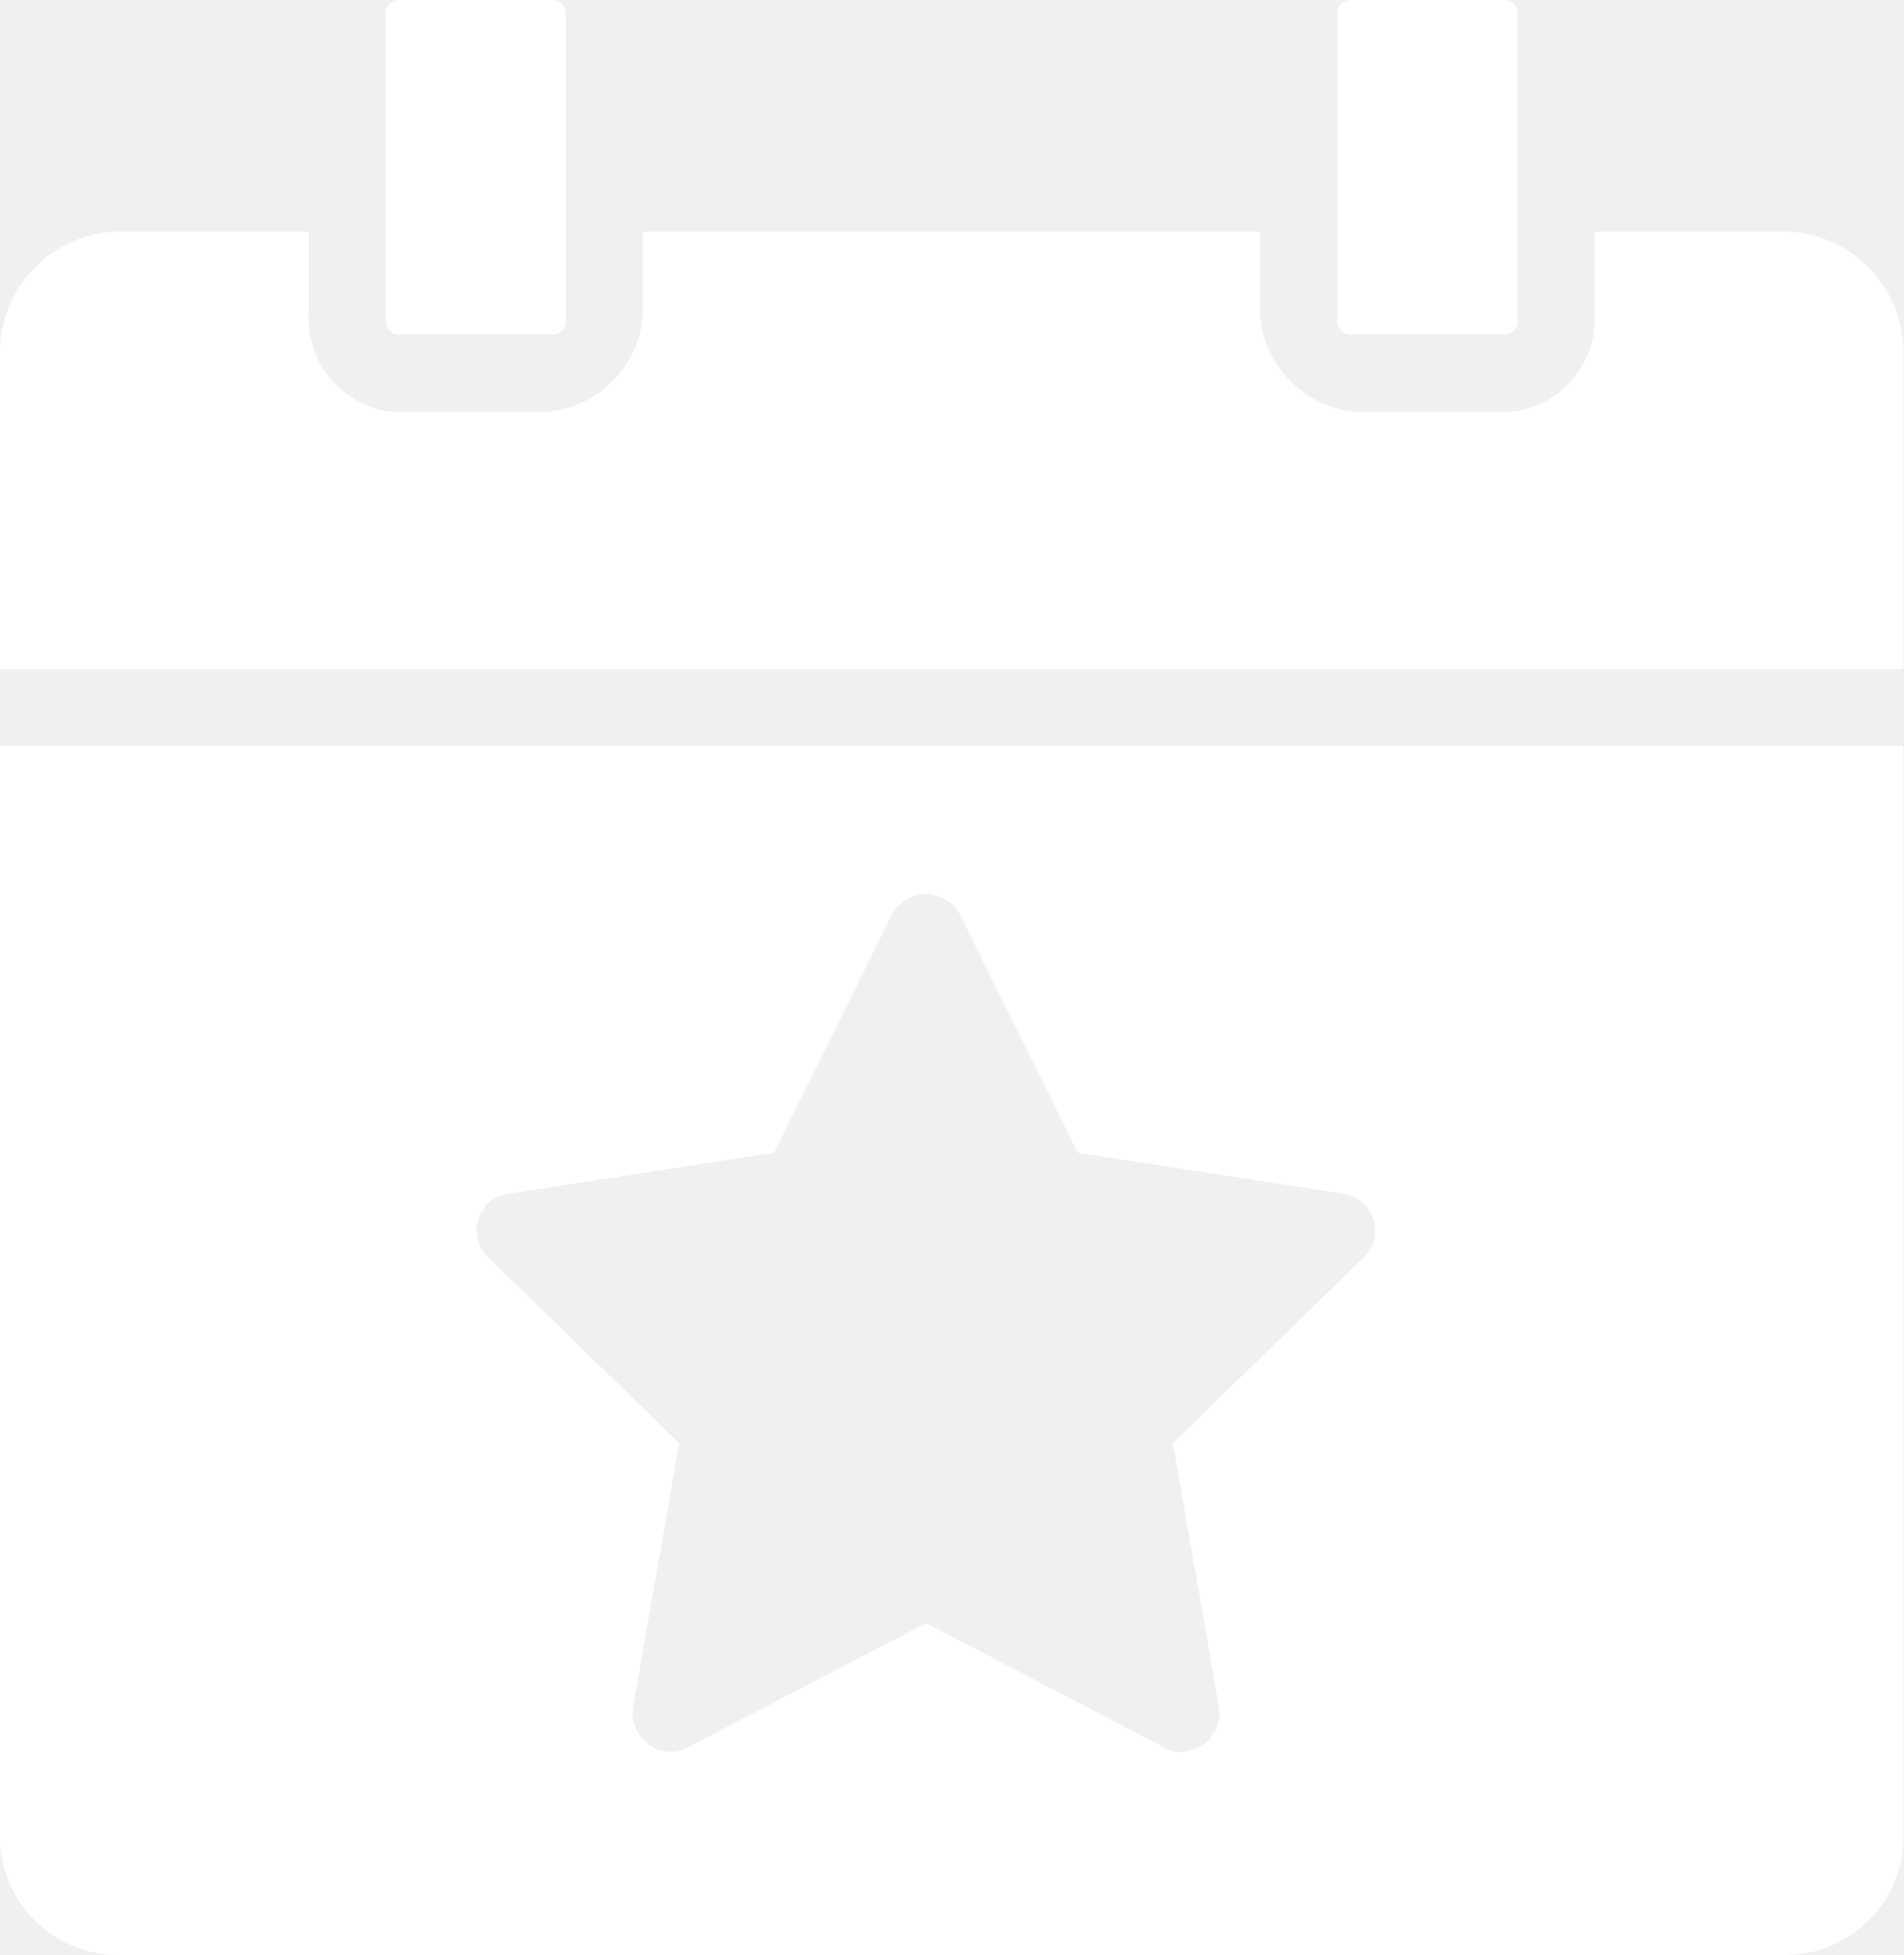
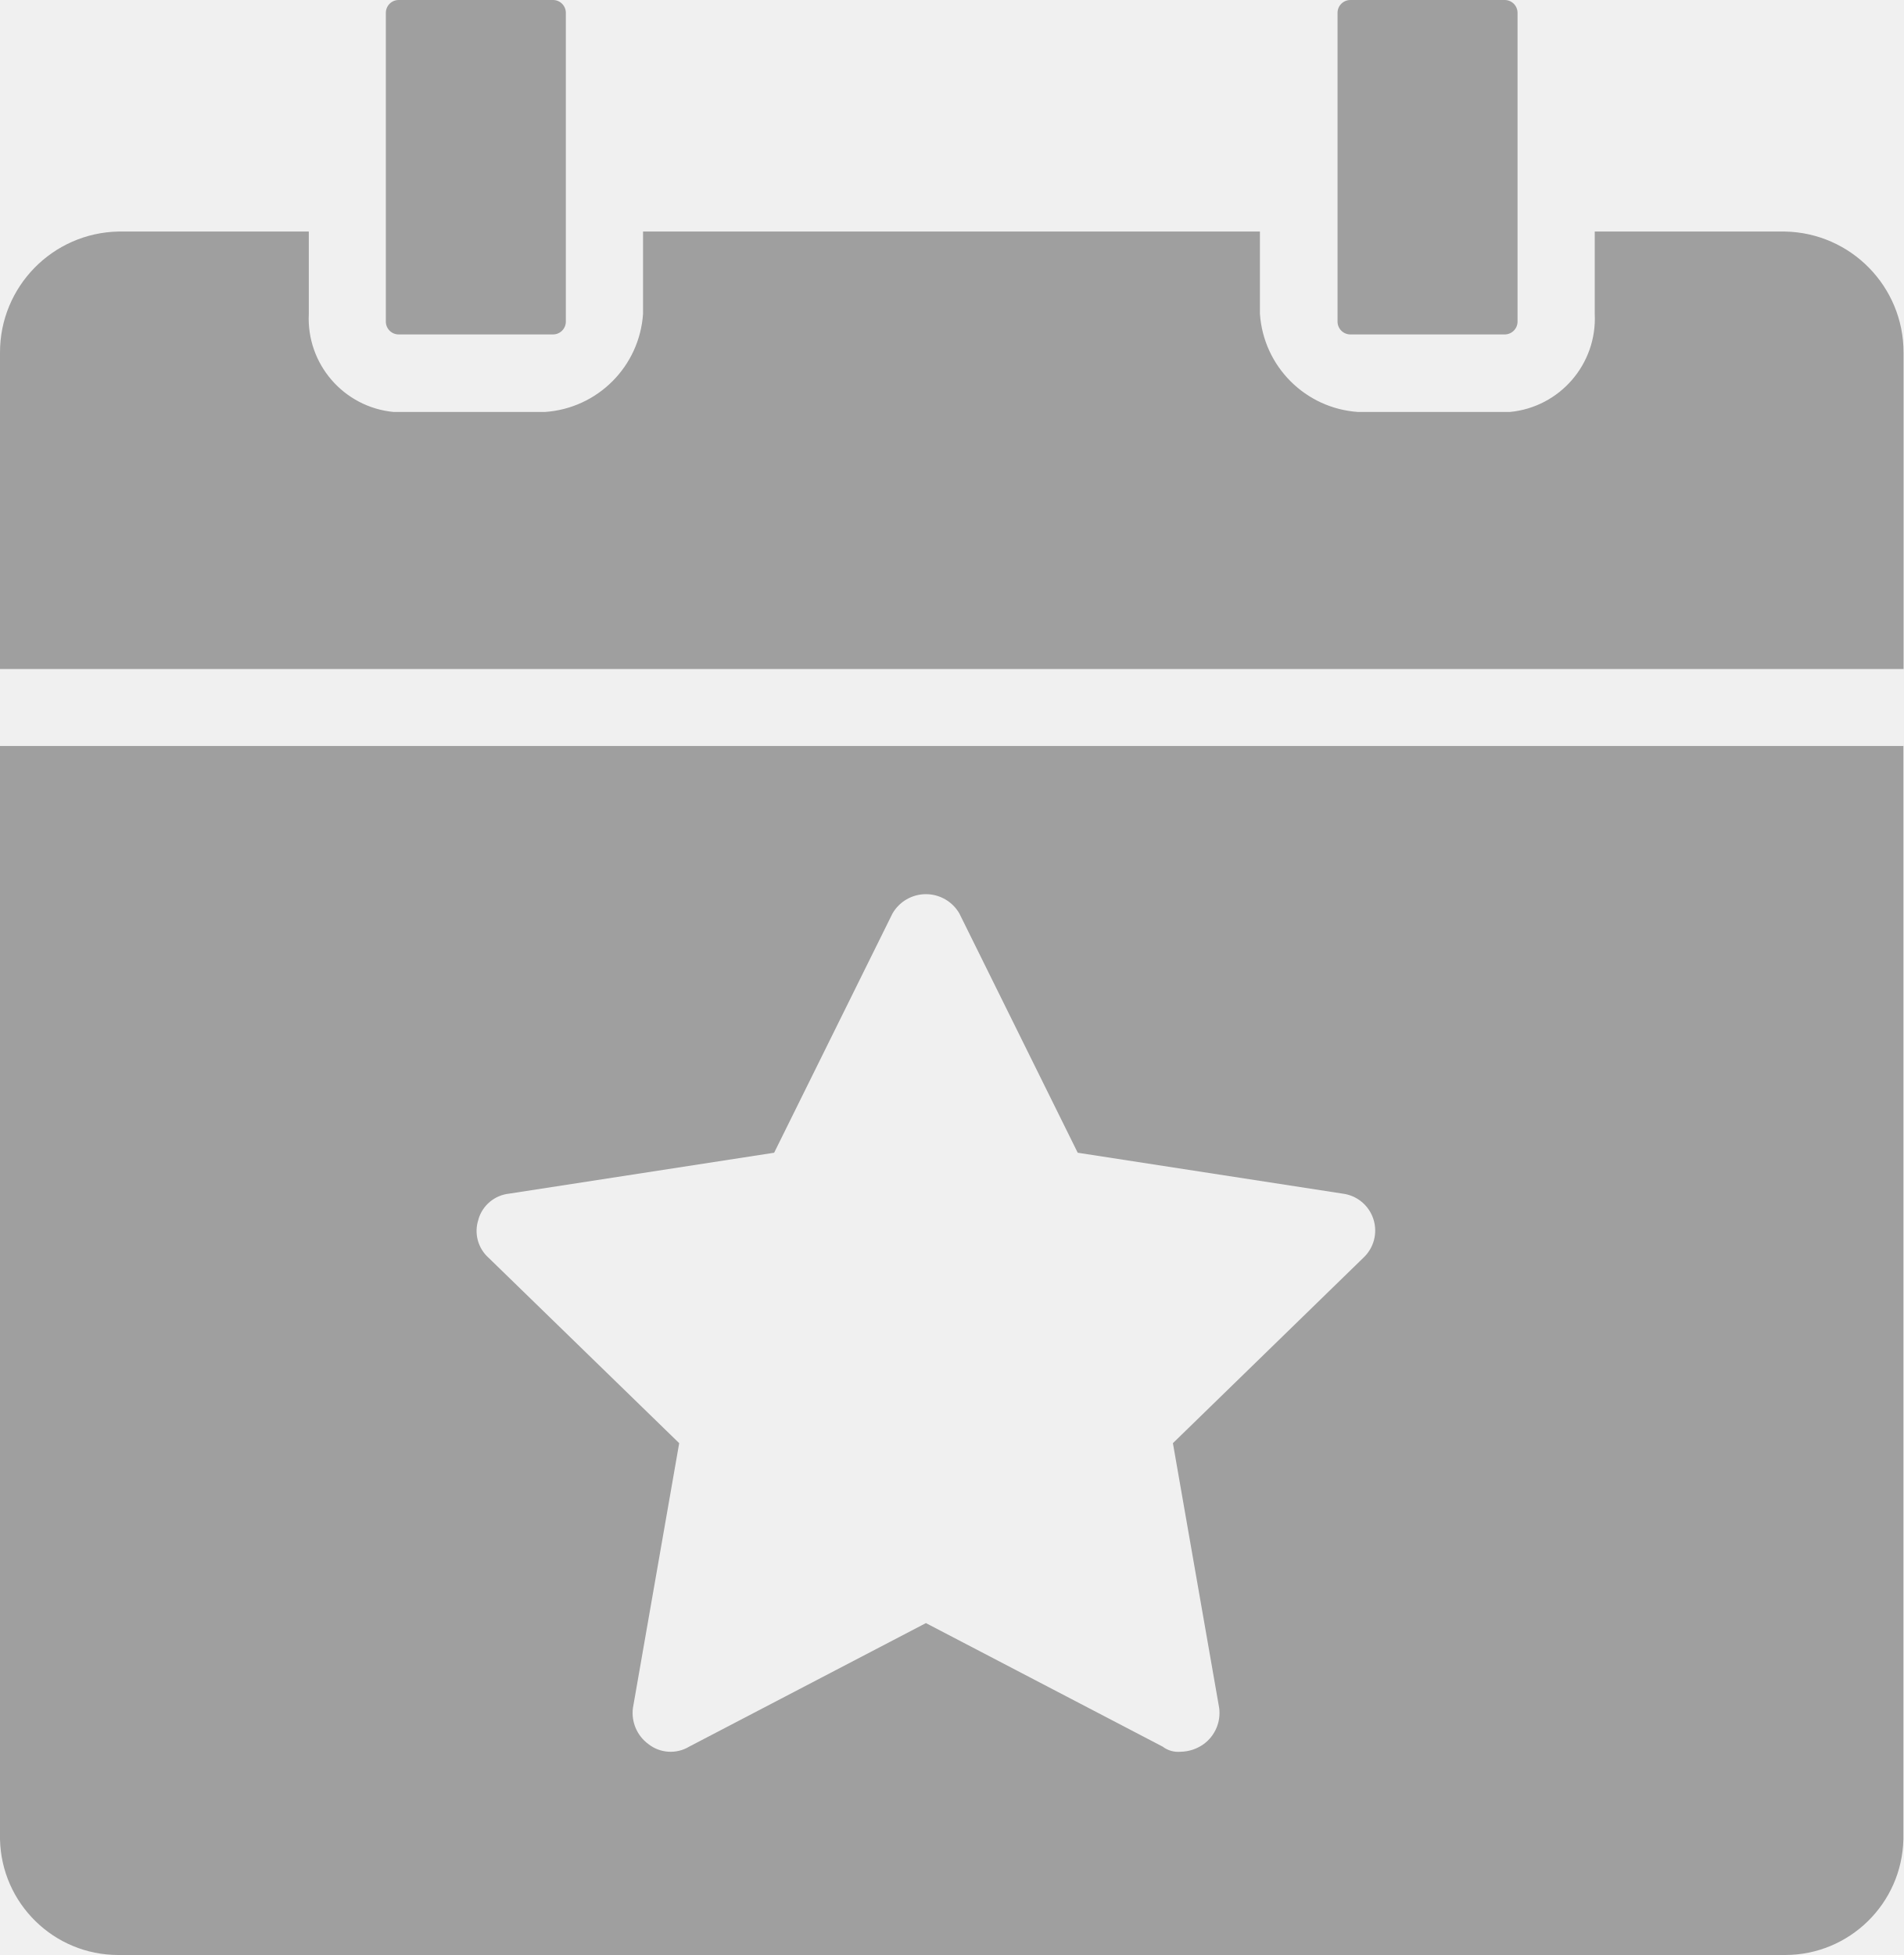
<svg xmlns="http://www.w3.org/2000/svg" id="_840014" width="23.274" height="23.903" data-name="840014" viewBox="0 0 23.274 23.903">
  <defs>
    <style>
-             .cls-1{fill:#fff}
+             .cls-1{fill:#9f9f9f}
        </style>
  </defs>
  <g id="Group_2134" data-name="Group 2134">
    <g id="Group_2133" data-name="Group 2133">
      <path id="Path_1042" d="M83.749 4.089h1.887a.157.157 0 0 0 .157-.157V.157A.157.157 0 0 0 85.636 0h-1.887a.157.157 0 0 0-.157.157v3.774a.157.157 0 0 0 .157.158z" class="cls-1" data-name="Path 1042" transform="translate(-78.874)" />
      <path id="Path_1043" d="M27.051 47.02h-2.327v1.006a1.148 1.148 0 0 1-1.038 1.2H21.83a1.29 1.29 0 0 1-1.2-1.2V47.02h-7.543v1.006a1.29 1.29 0 0 1-1.2 1.2h-1.851A1.148 1.148 0 0 1 9 48.026V47.02H6.671a1.478 1.478 0 0 0-1.447 1.48v3.869H28.5V48.5a1.478 1.478 0 0 0-1.449-1.48z" class="cls-1" data-name="Path 1043" transform="translate(-5.224 -44.189)" />
      <path id="Path_1044" d="M277.055 4.089h1.887a.157.157 0 0 0 .157-.157V.157a.157.157 0 0 0-.157-.157h-1.887a.157.157 0 0 0-.157.157v3.774a.157.157 0 0 0 .157.158z" class="cls-1" data-name="Path 1044" transform="translate(-260.543)" />
      <path id="Path_1046" d="M5.224 164.877a1.447 1.447 0 0 0 1.447 1.415h20.38a1.447 1.447 0 0 0 1.447-1.415V151.51H5.224zm5.85-7.58a.44.44 0 0 1 .377-.314l3.239-.5 1.447-2.925a.472.472 0 0 1 .818 0l1.447 2.925 3.239.5a.455.455 0 0 1 .252.786l-2.327 2.265.566 3.239a.472.472 0 0 1-.189.44.5.5 0 0 1-.283.094.314.314 0 0 1-.22-.063l-2.894-1.51-2.894 1.51a.44.44 0 0 1-.5-.031.472.472 0 0 1-.189-.44l.566-3.239-2.329-2.265a.44.44 0 0 1-.126-.469z" class="cls-1" data-name="Path 1046" transform="translate(-5.224 -142.389)" />
    </g>
  </g>
</svg>
